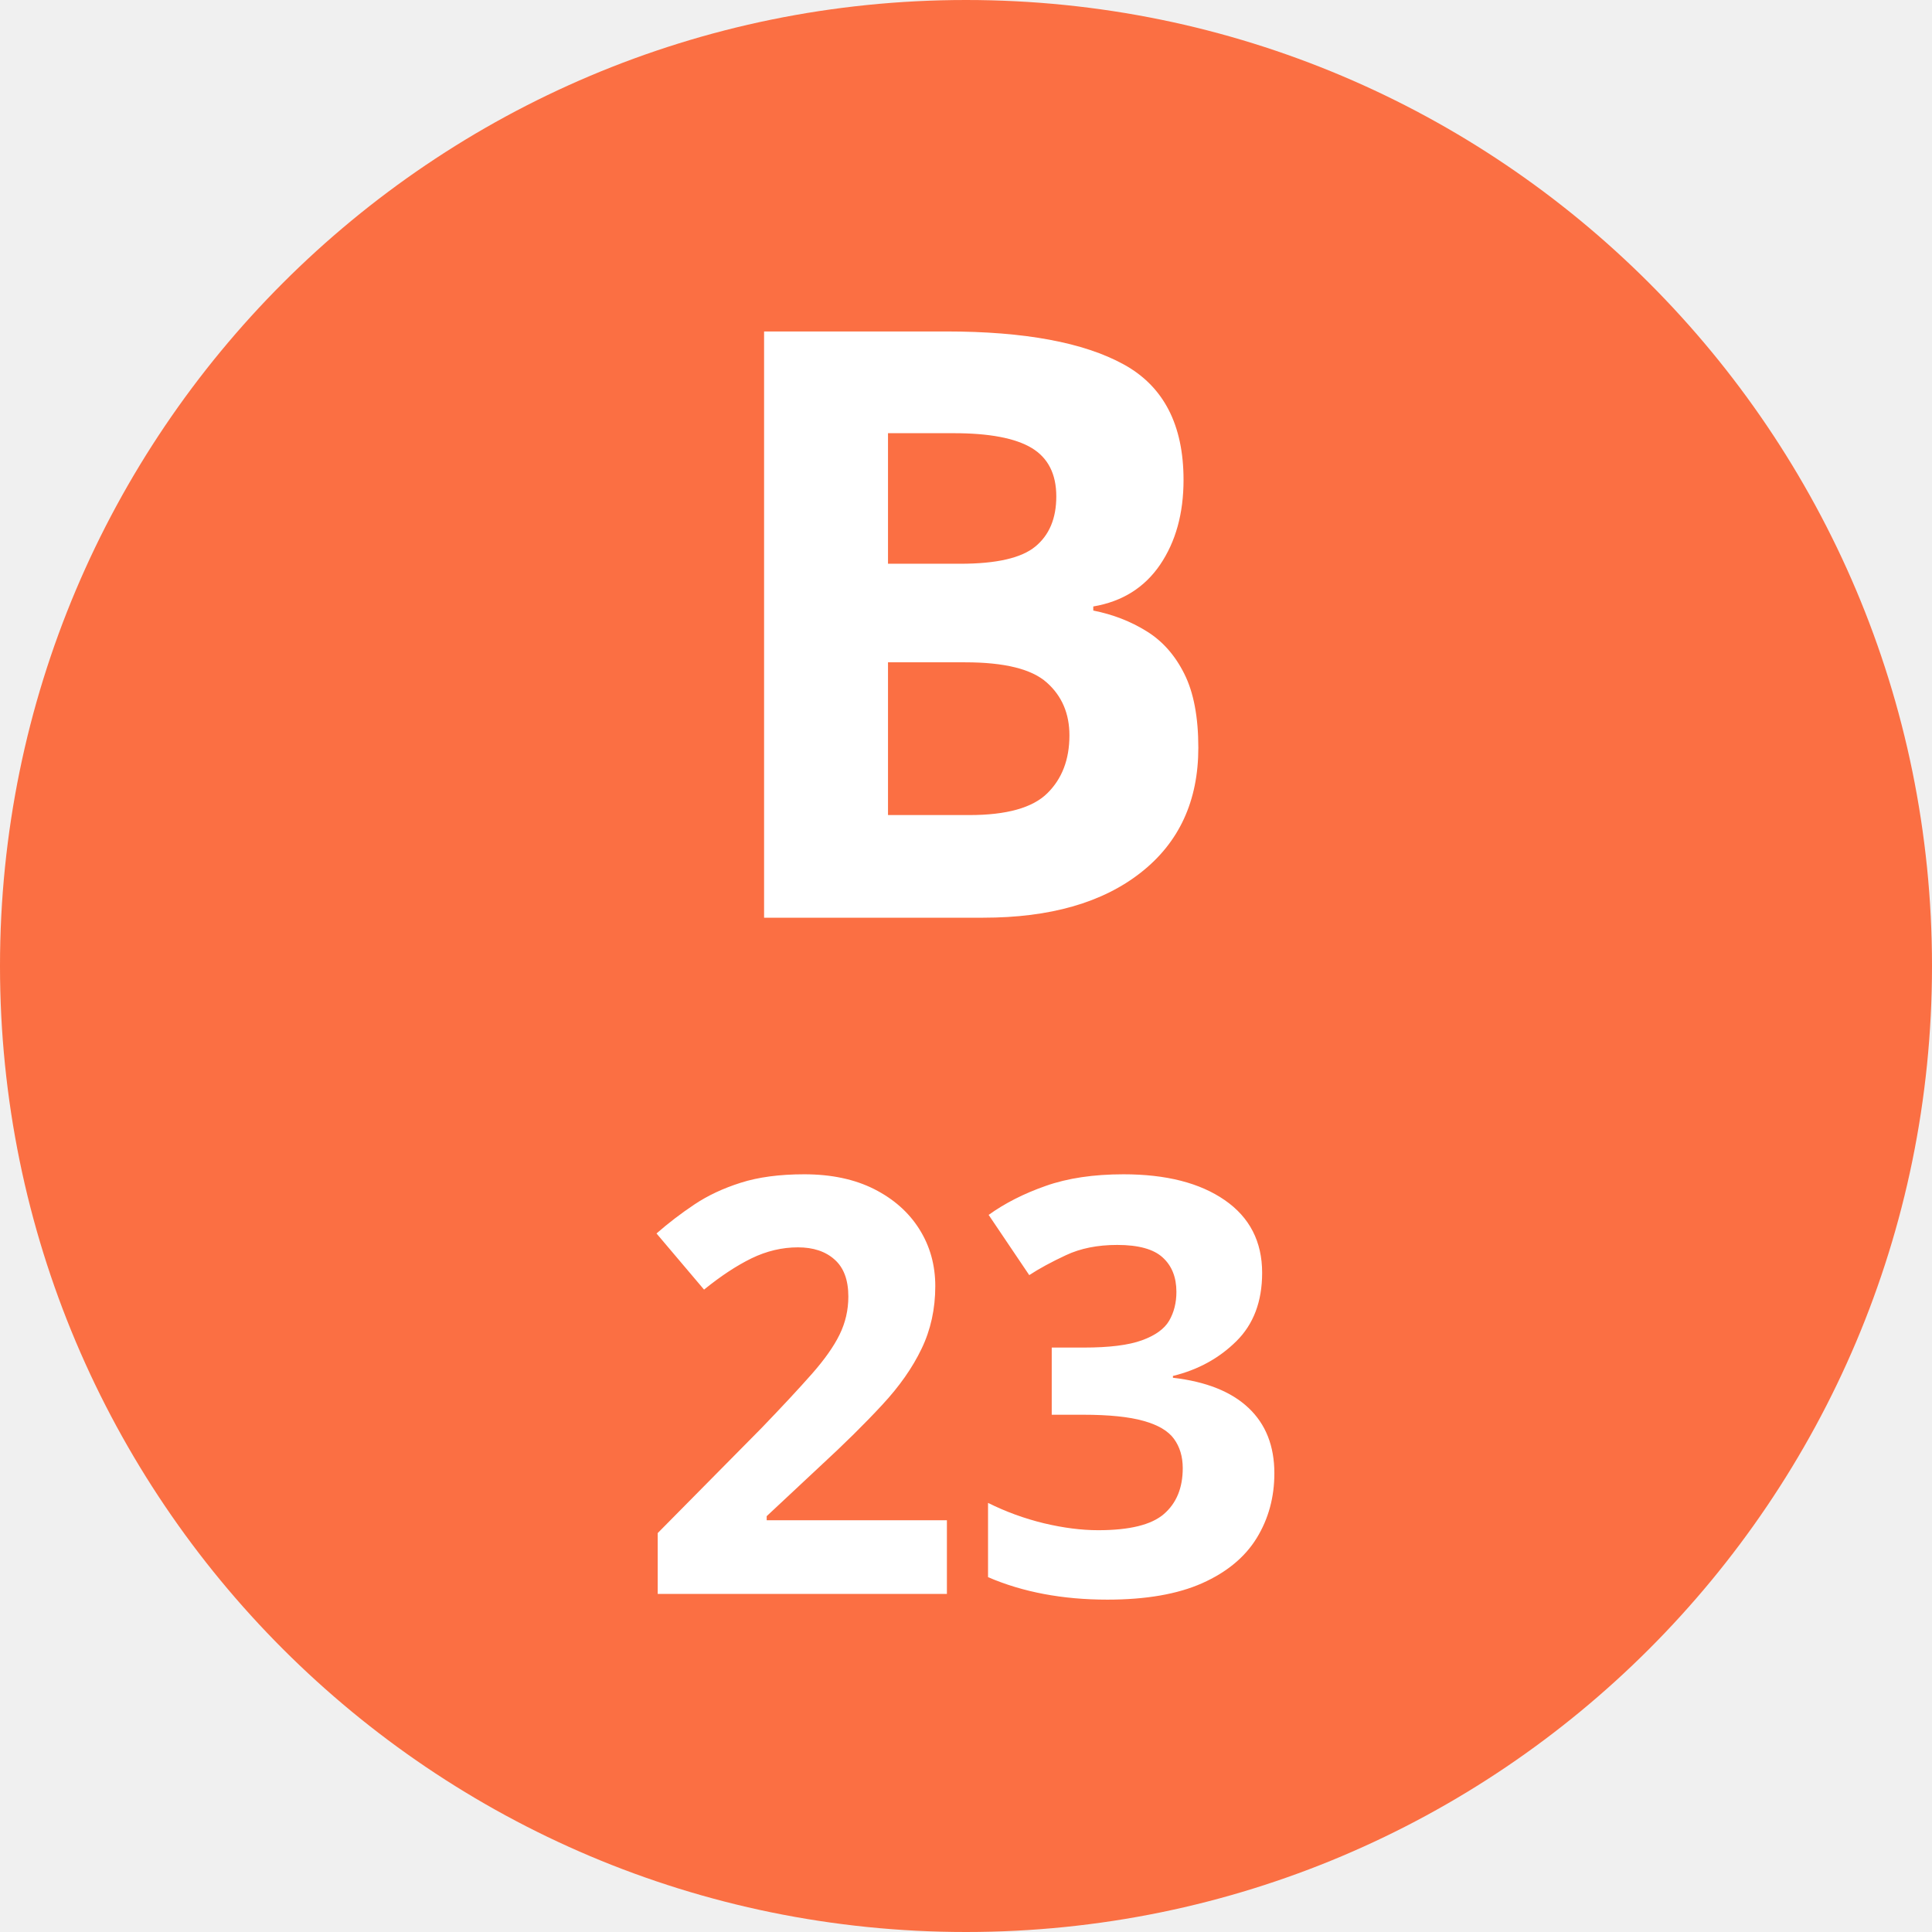
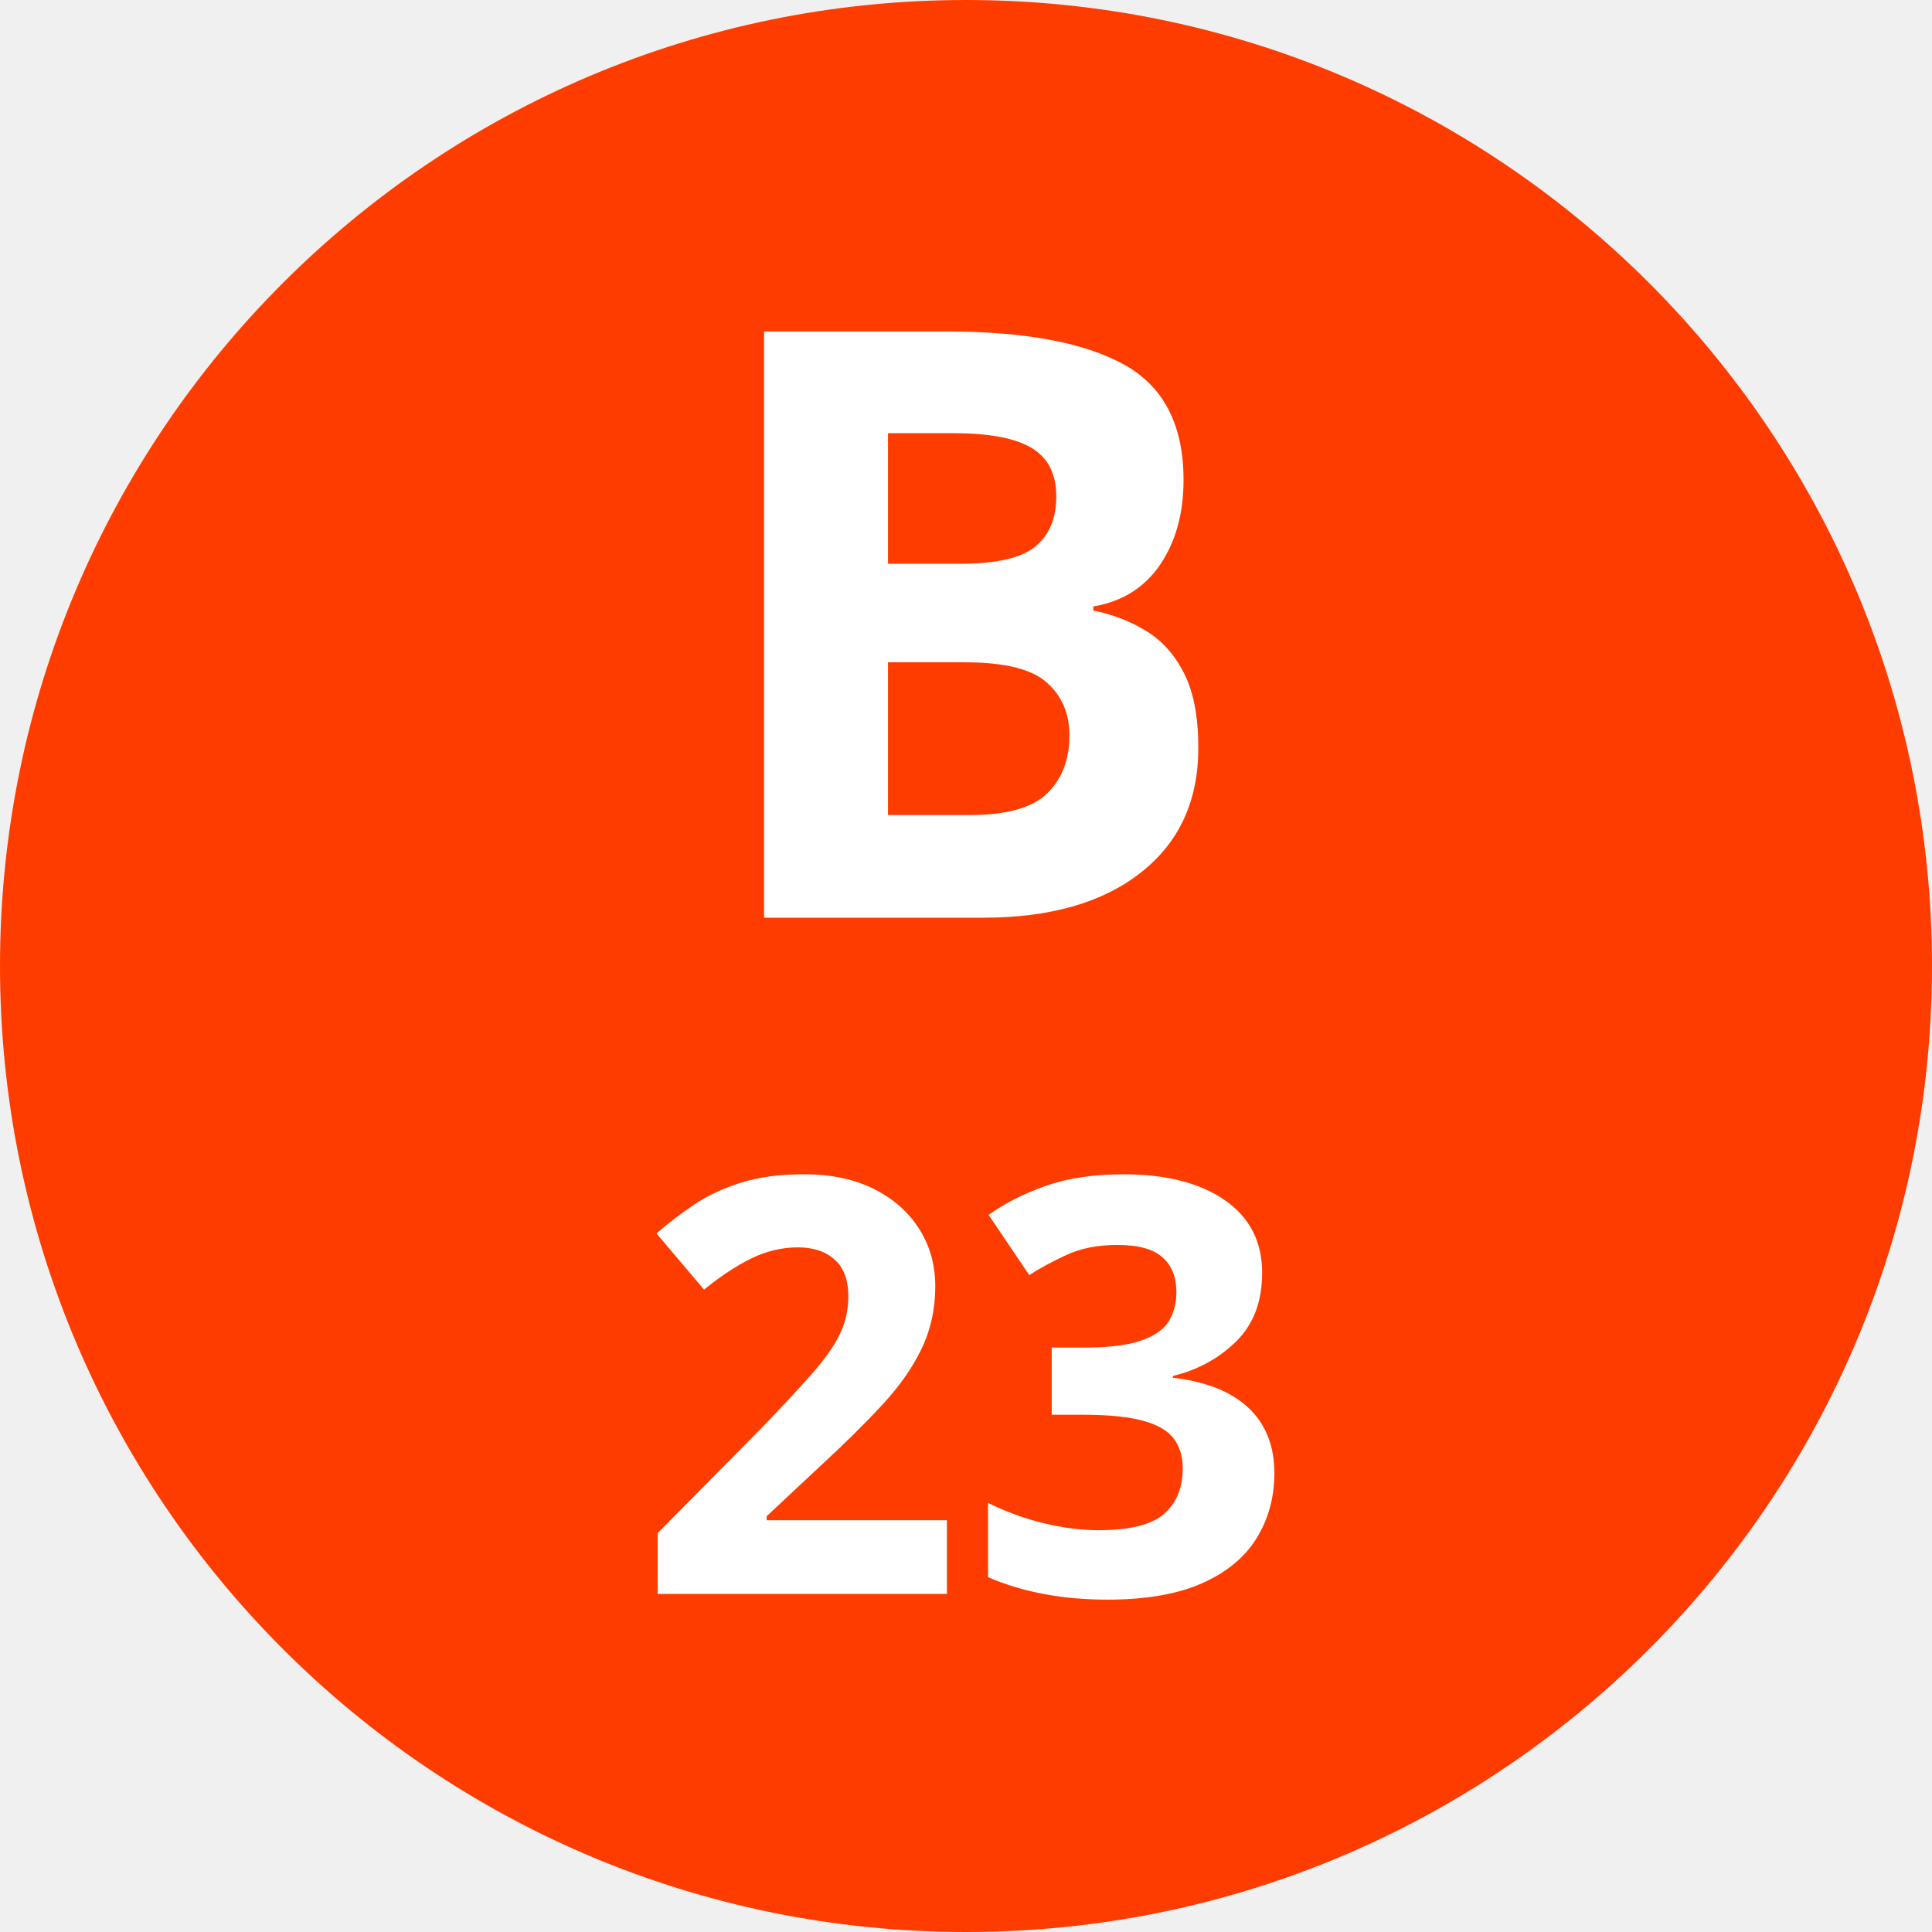
<svg xmlns="http://www.w3.org/2000/svg" width="200" height="200">
-   <circle cx="100" cy="100" r="100" fill="#fb6f43" />
+   <circle cx="100" cy="100" r="100" fill="#ff3c00" />
  <text text-anchor="middle" font-family="Altone" font-size="85px" font-weight="700" fill="white" x="100" y="95">B</text>
  <text text-anchor="middle" font-family="Altone" font-size="60px" font-weight="700" fill="white" x="100" y="165">23</text>
</svg>
